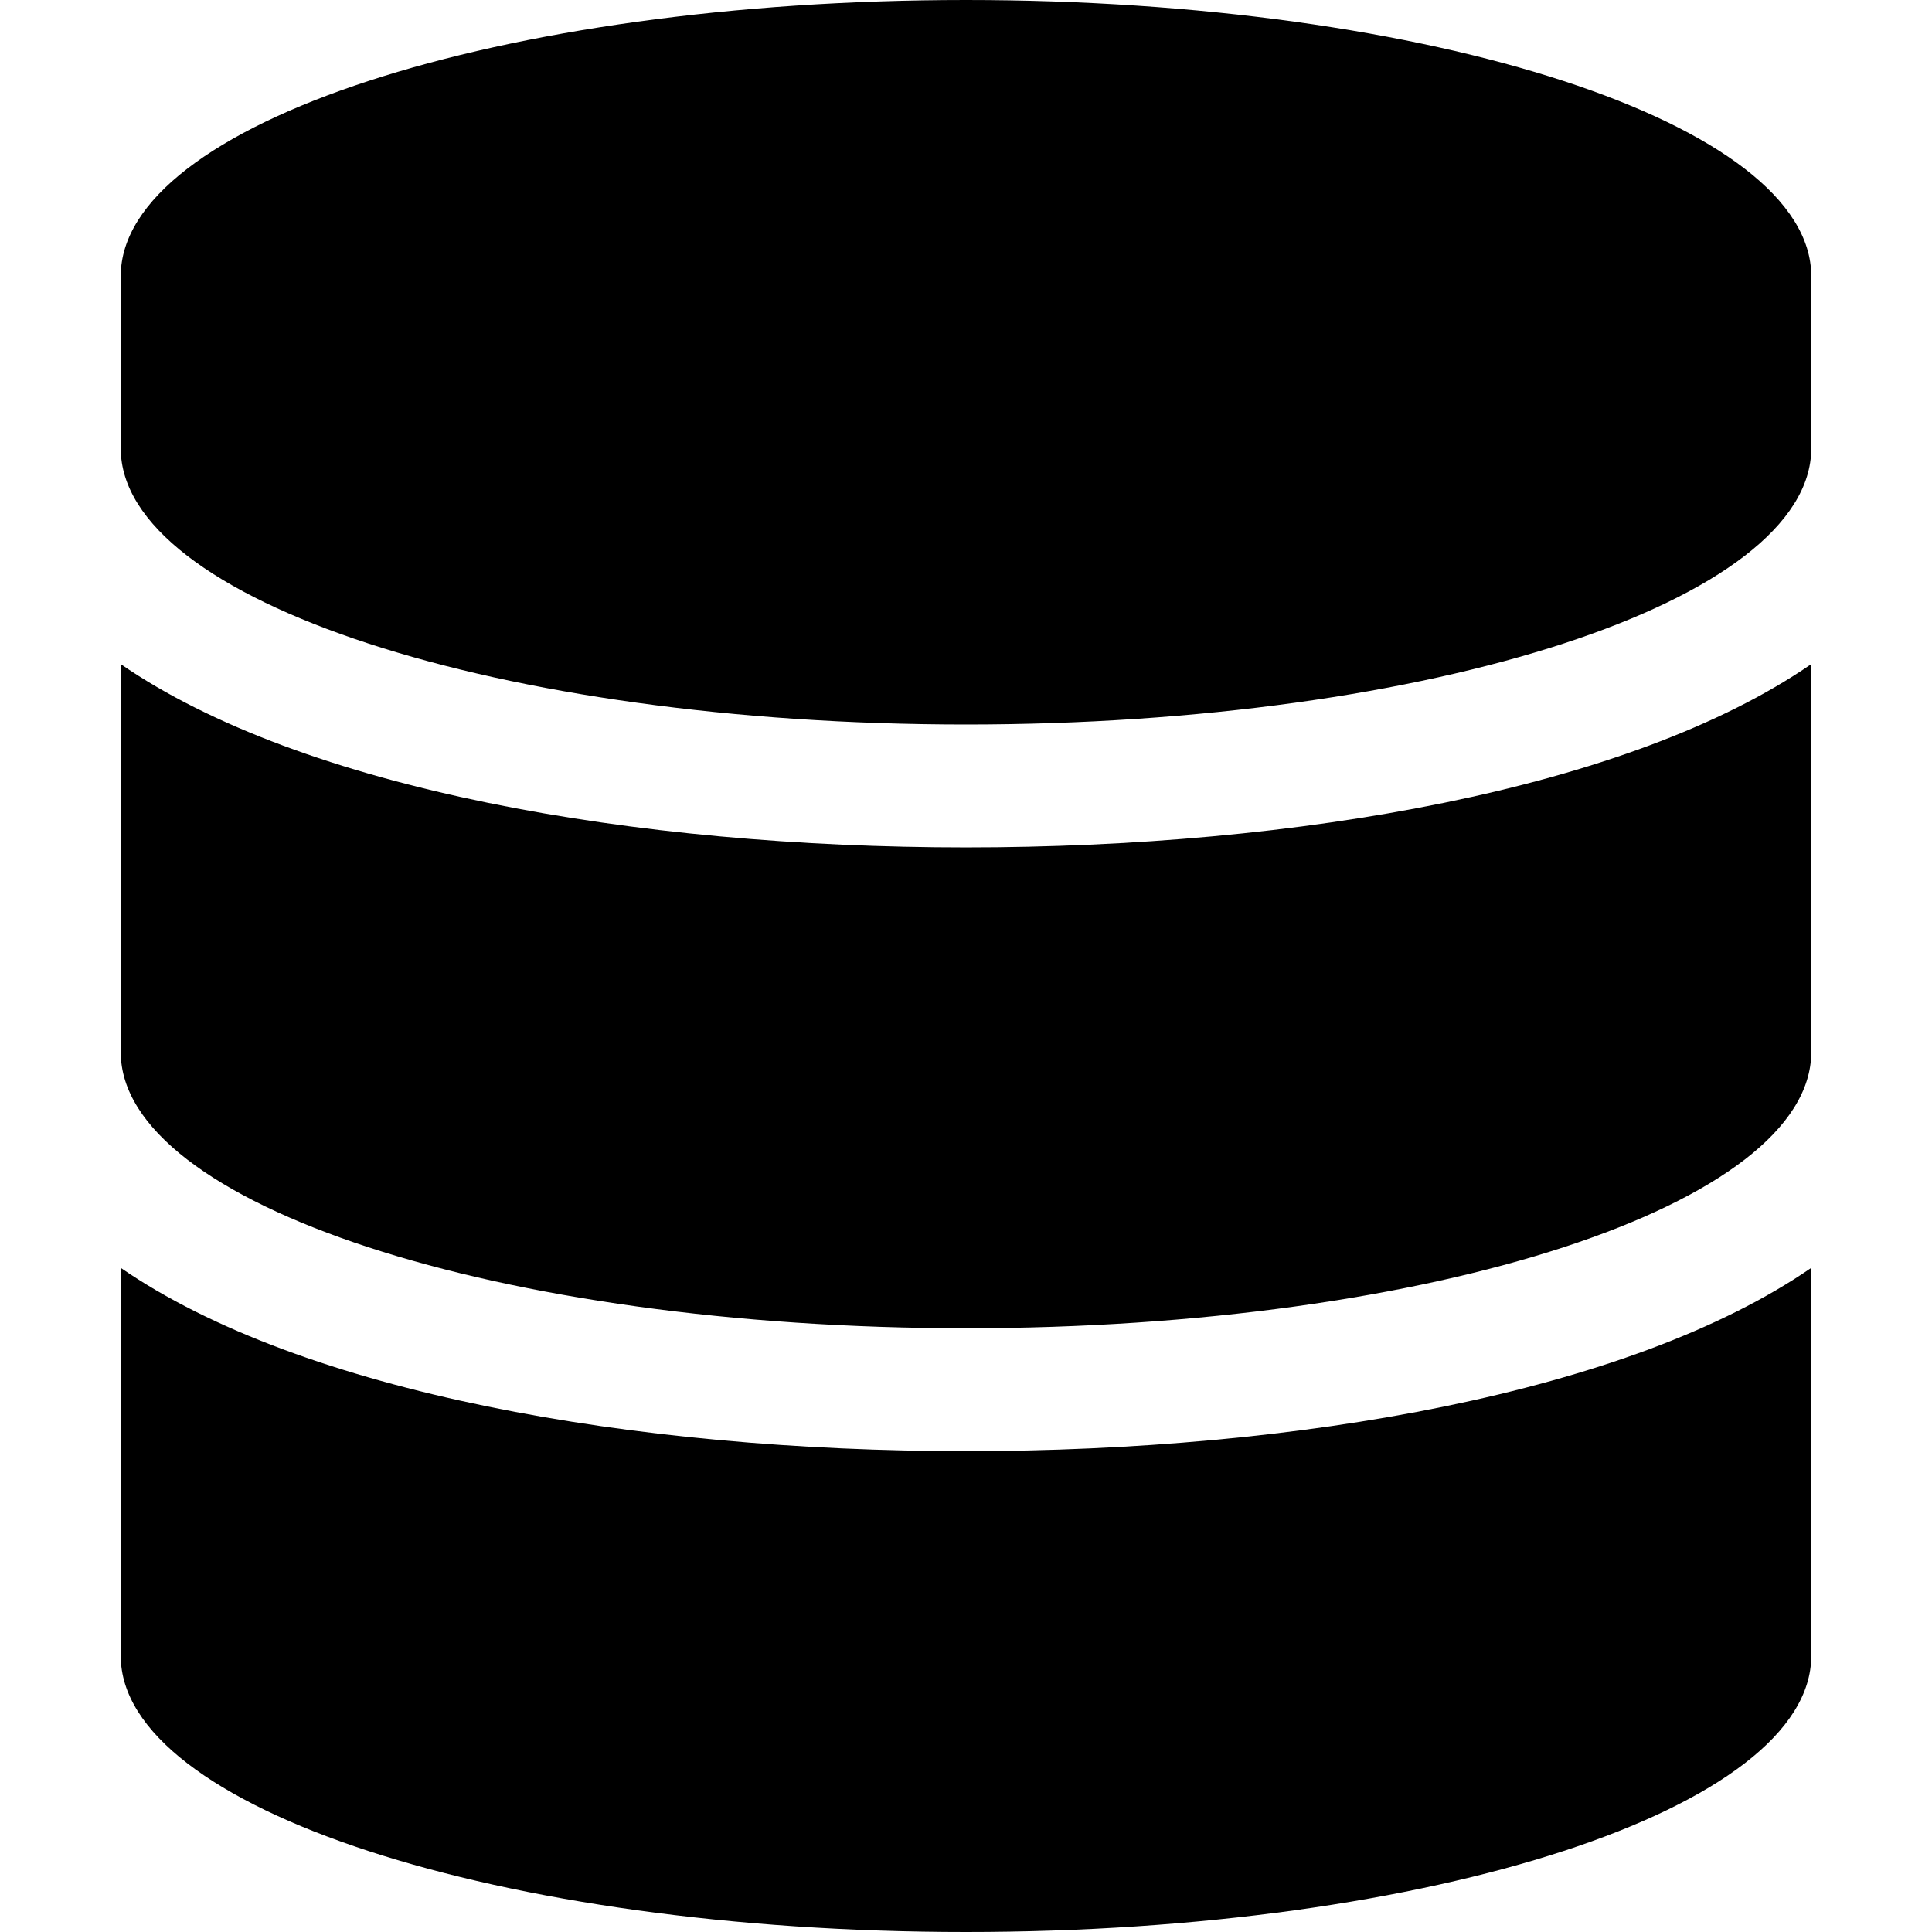
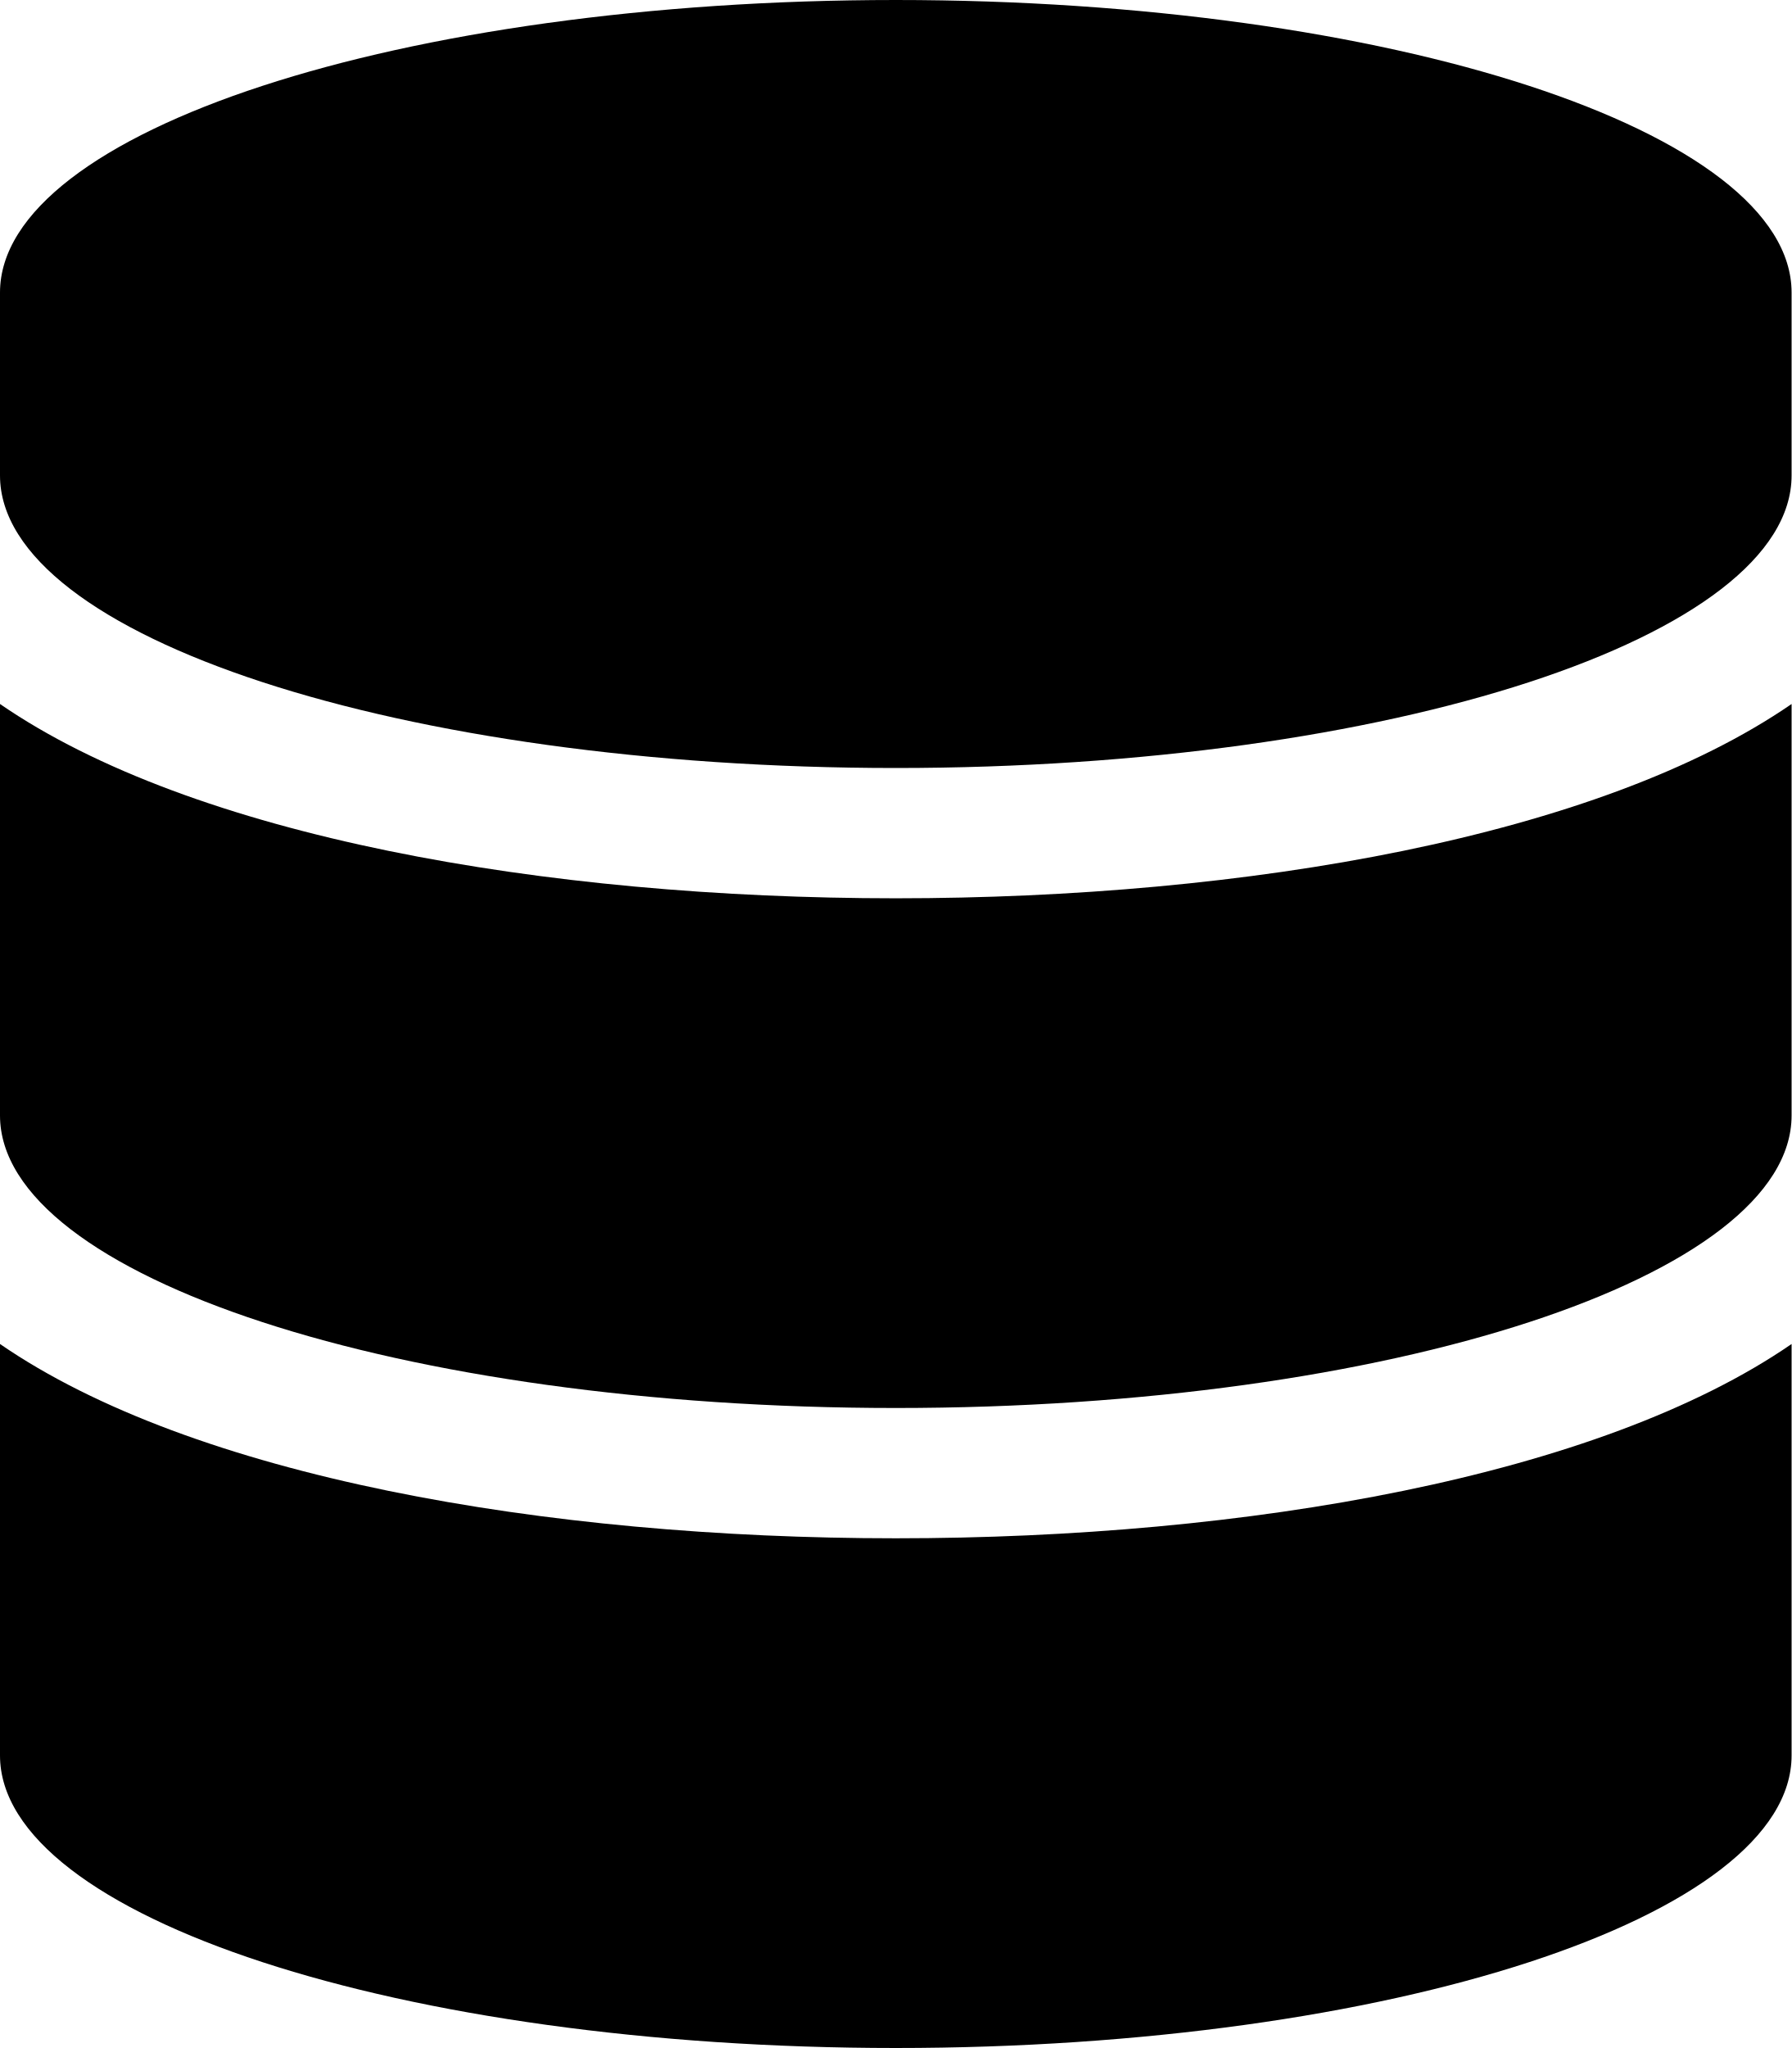
- <svg xmlns="http://www.w3.org/2000/svg" stroke="currentColor" fill="currentColor" stroke-width="0" viewBox="0 0 448 512" height="1em" width="1em">
+ <svg xmlns="http://www.w3.org/2000/svg" stroke="currentColor" fill="currentColor" stroke-width="0" viewBox="0 0 448 512">
  <path d="M448 73.143v45.714C448 159.143 347.667 192 224 192S0 159.143 0 118.857V73.143C0 32.857 100.333 0 224 0s224 32.857 224 73.143zM448 176v102.857C448 319.143 347.667 352 224 352S0 319.143 0 278.857V176c48.125 33.143 136.208 48.572 224 48.572S399.874 209.143 448 176zm0 160v102.857C448 479.143 347.667 512 224 512S0 479.143 0 438.857V336c48.125 33.143 136.208 48.572 224 48.572S399.874 369.143 448 336z">
                </path>
</svg>
